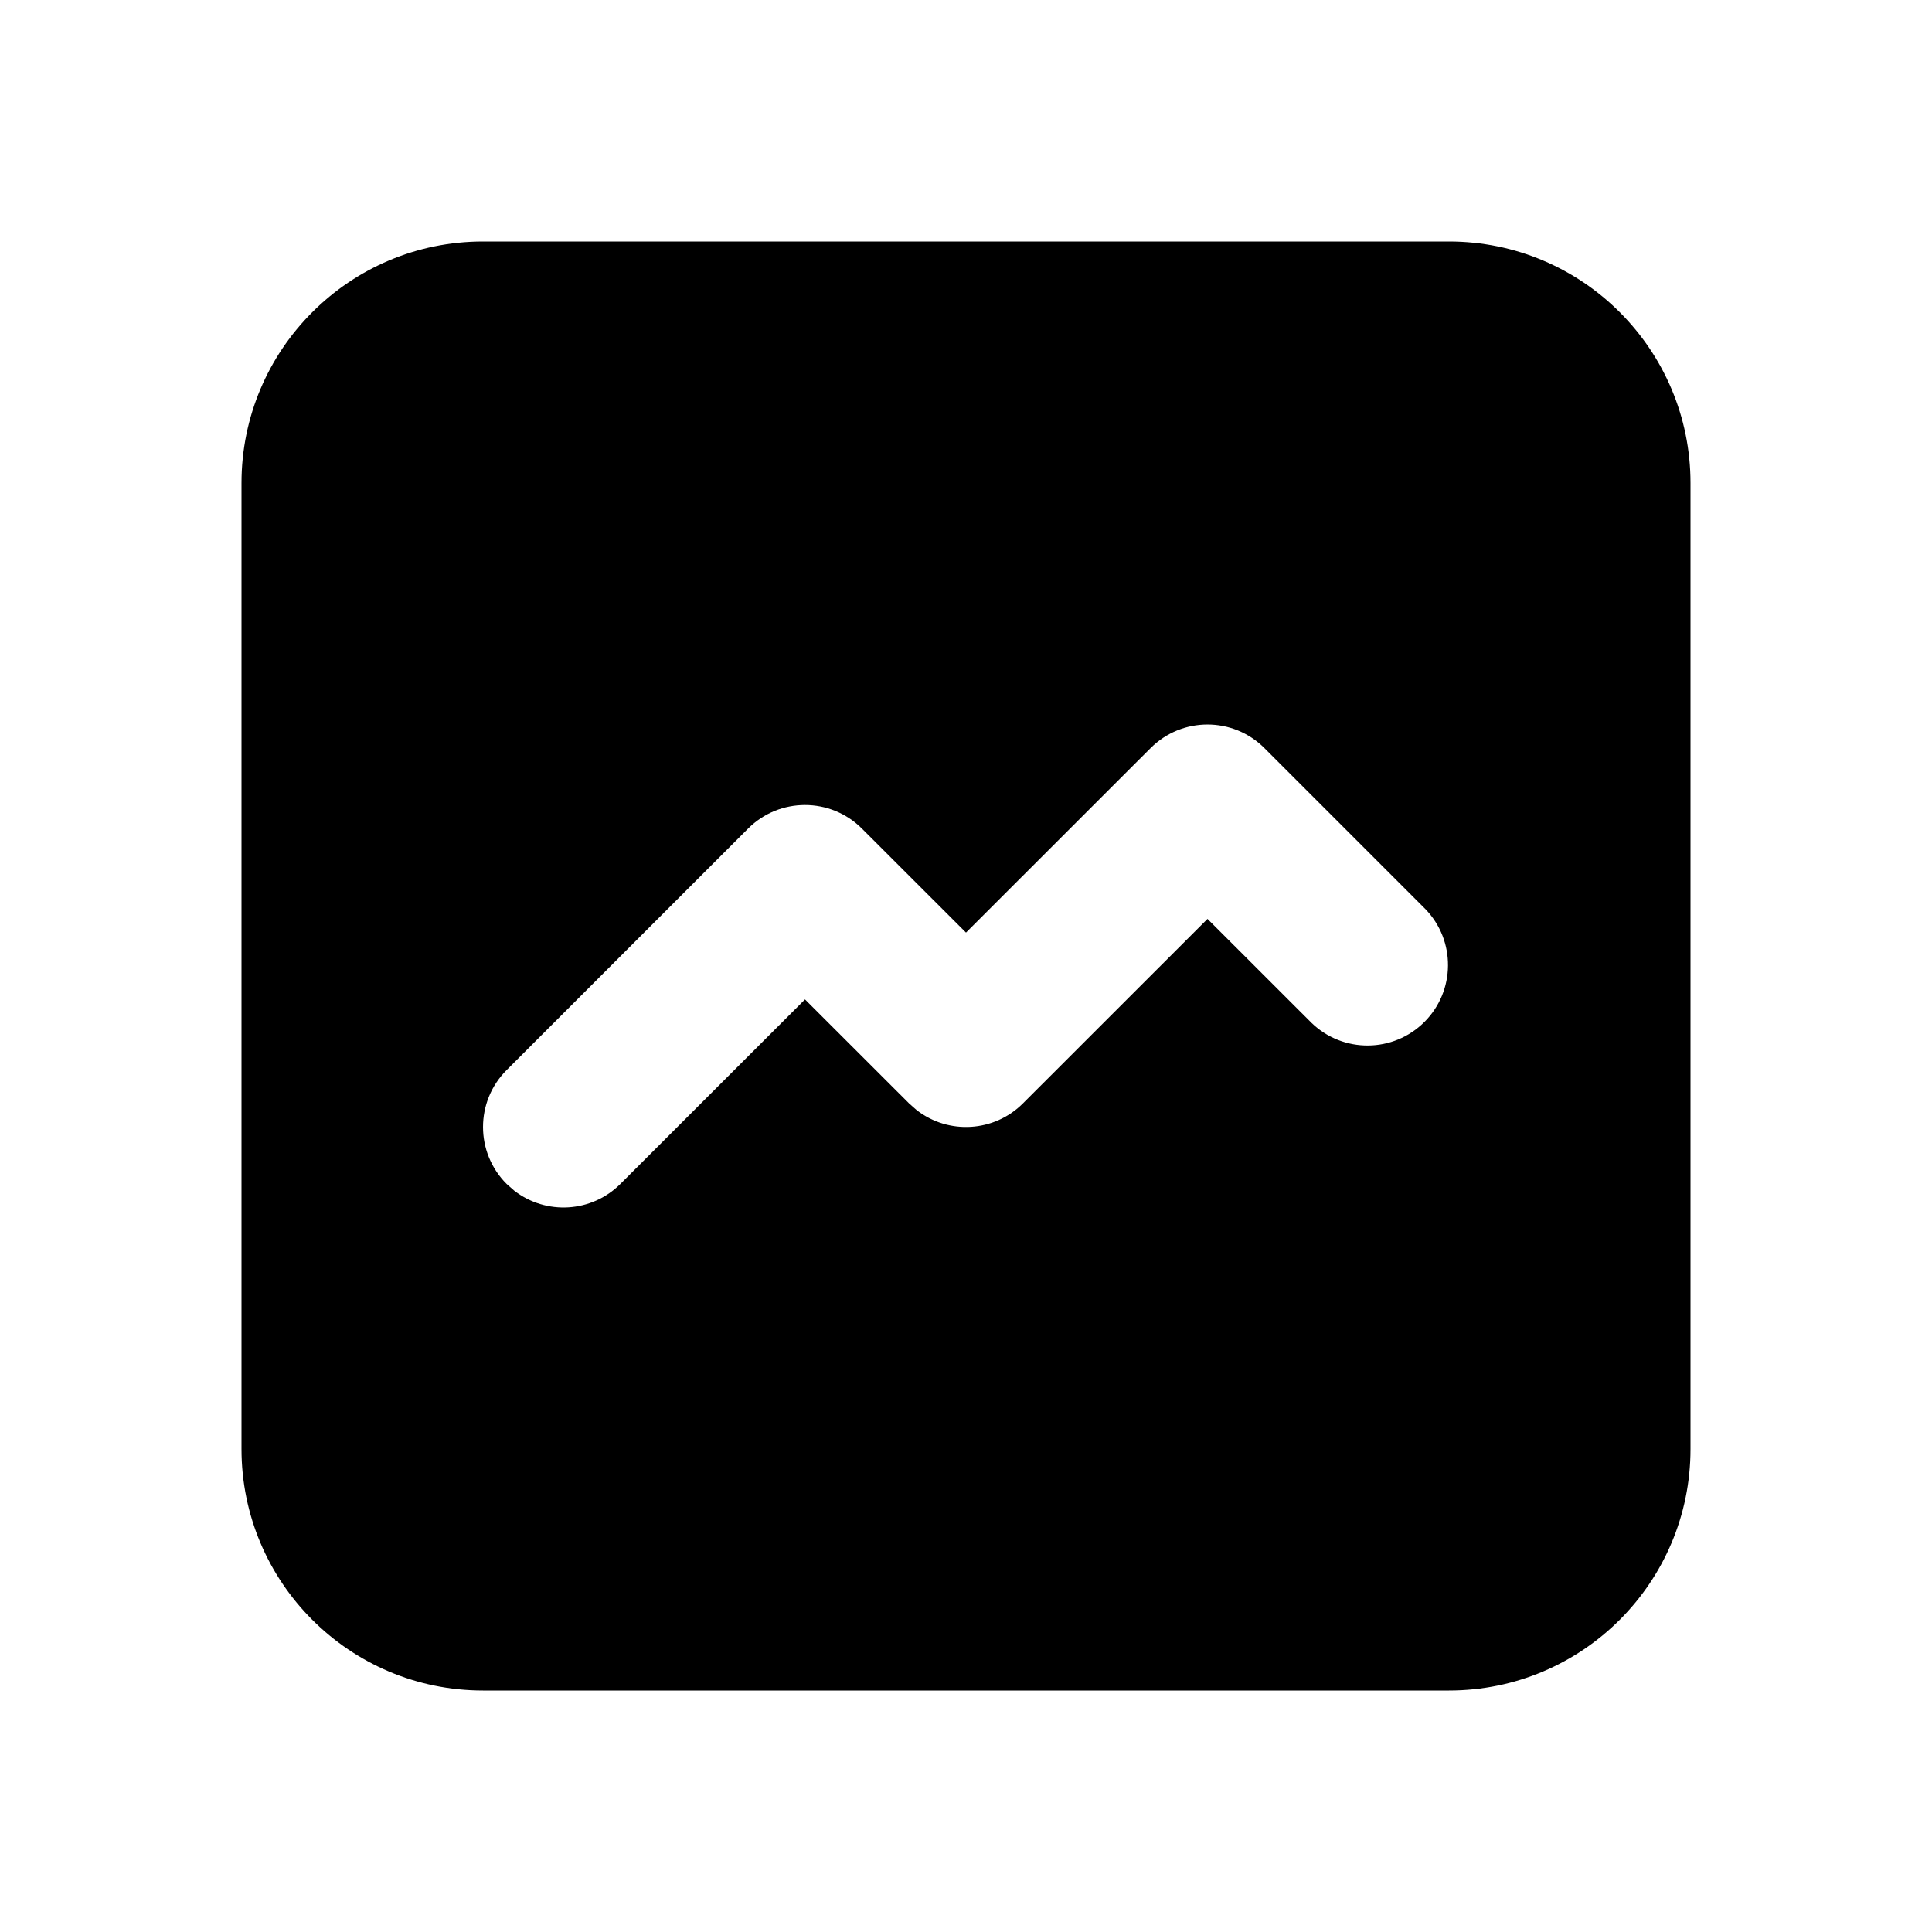
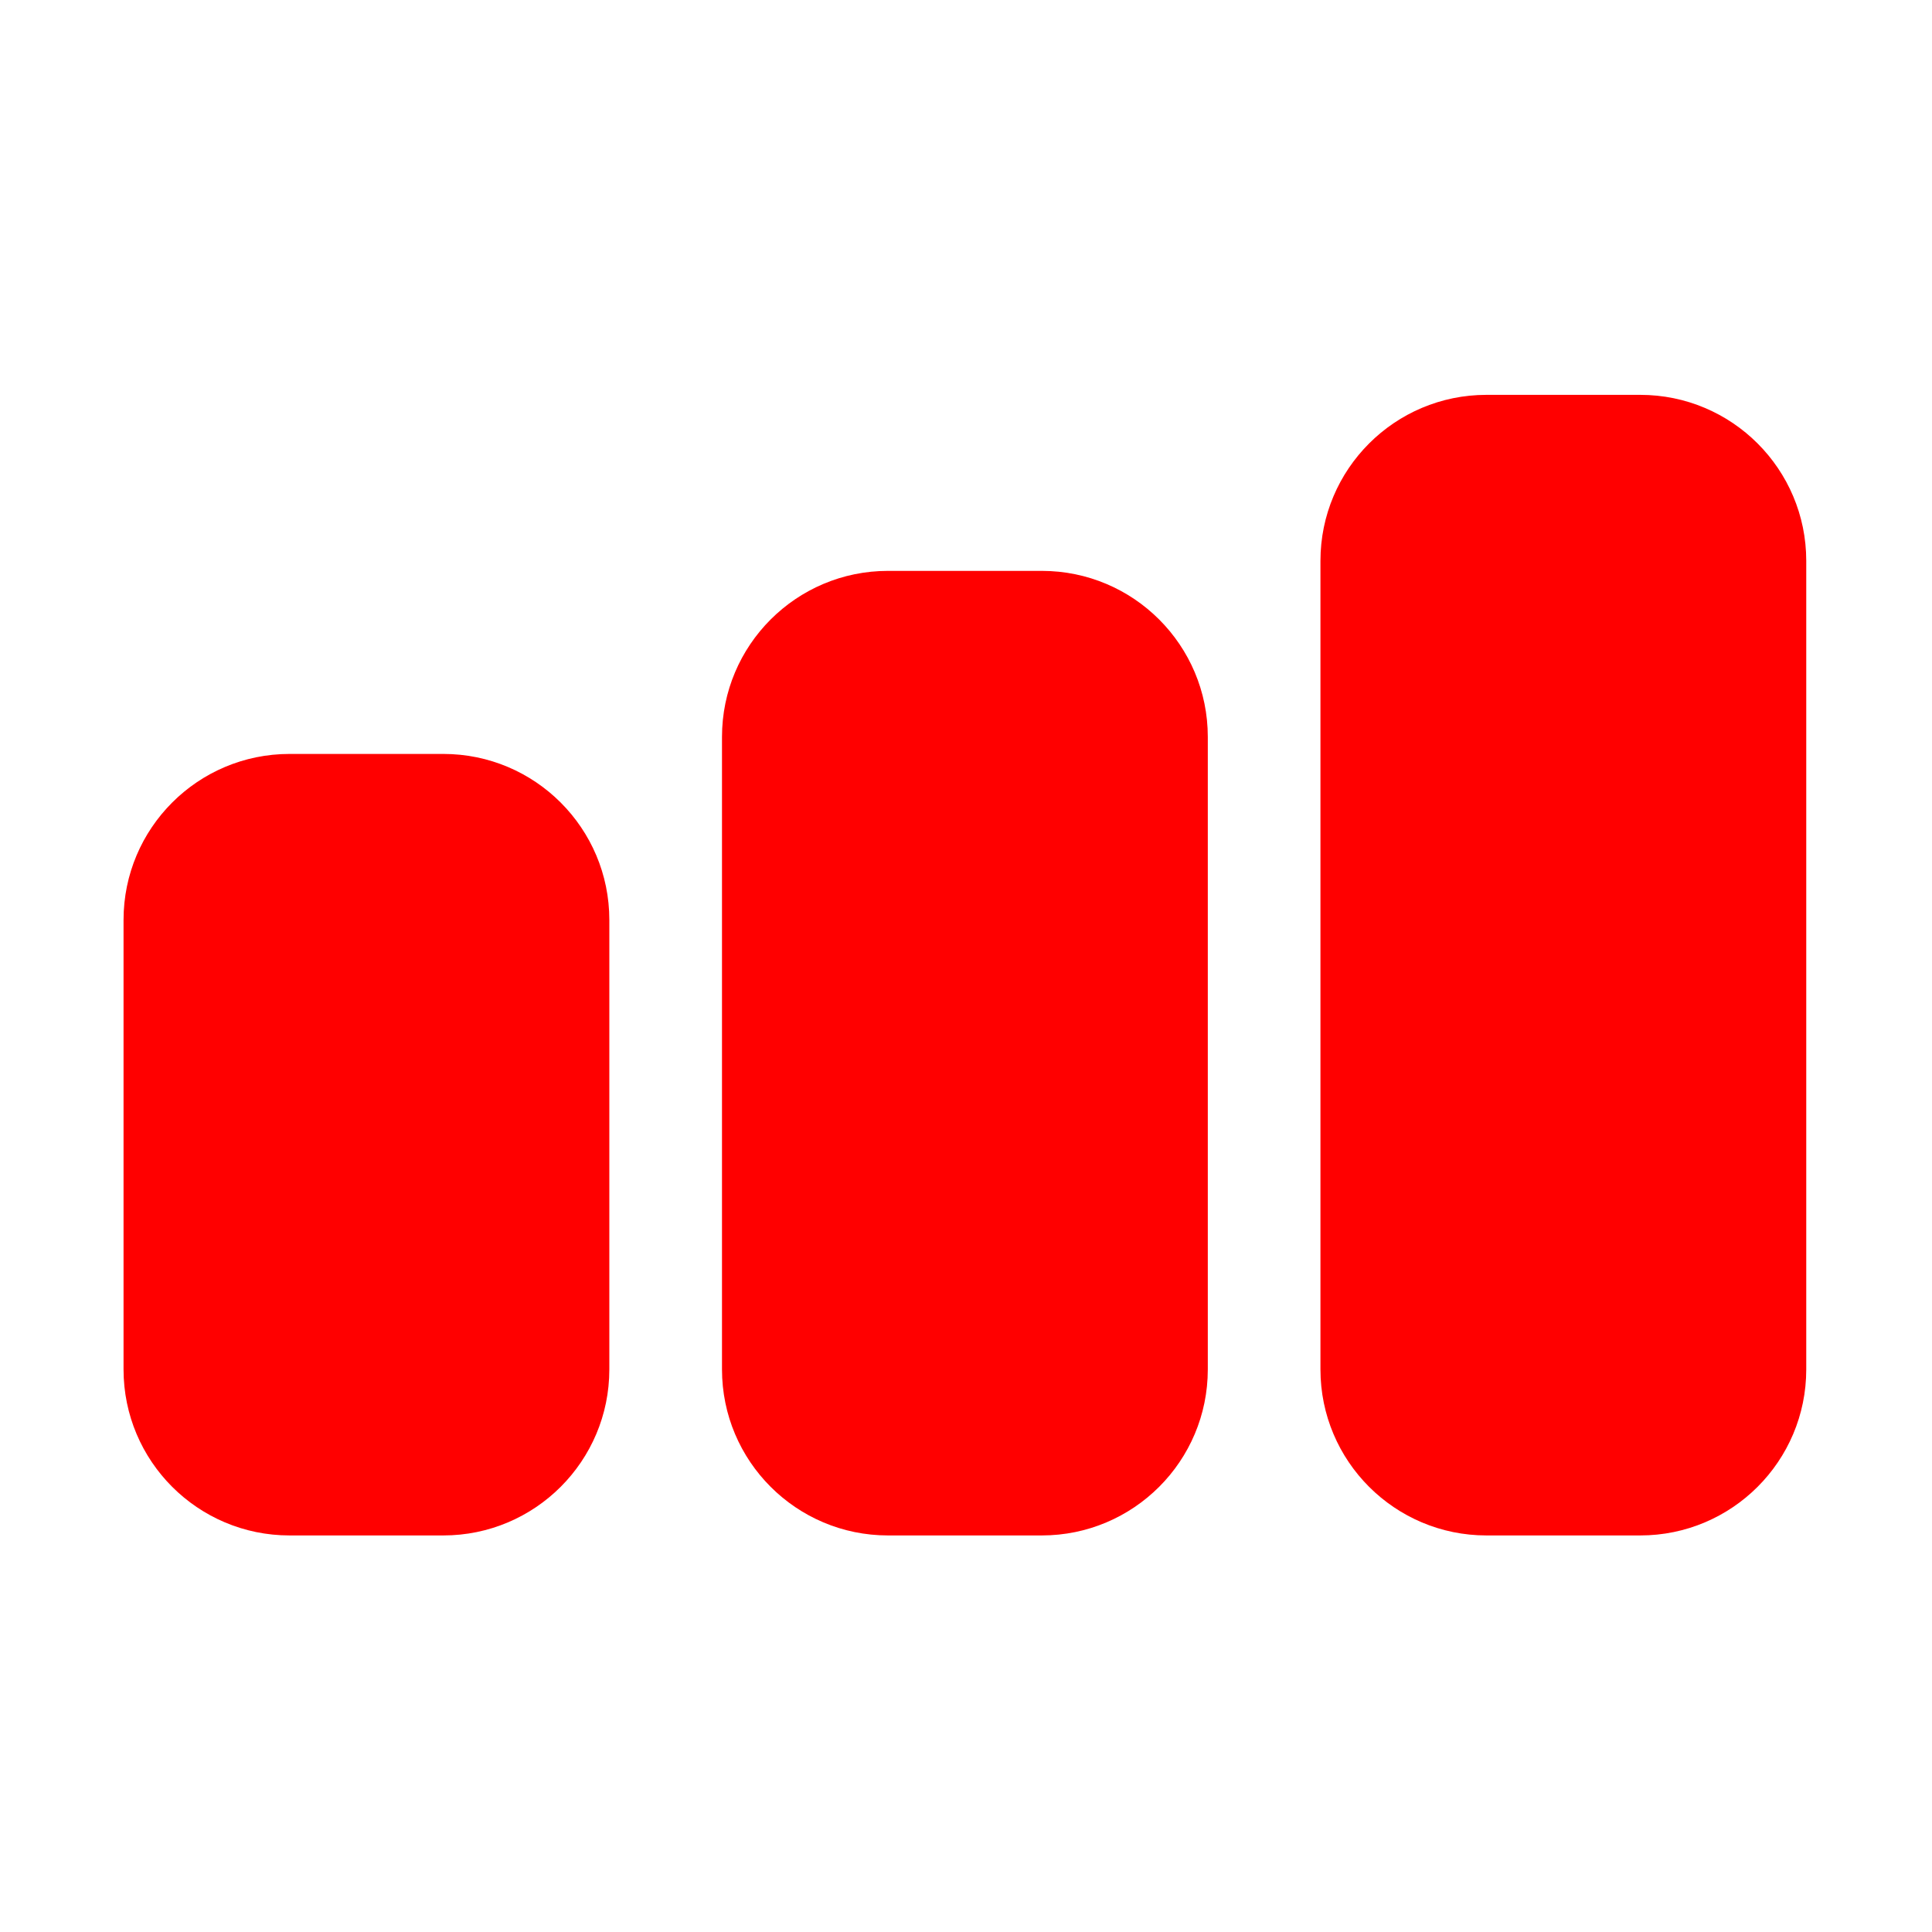
- <svg xmlns="http://www.w3.org/2000/svg" width="24" height="24" viewBox="0 0 24 24" fill="#000000">
-   <path d="M18 3a3 3 0 0 1 3 3v12a3 3 0 0 1 -3 3h-12a3 3 0 0 1 -3 -3v-12a3 3 0 0 1 3 -3h12zm-2.293 6.293a1 1 0 0 0 -1.414 0l-2.293 2.292l-1.293 -1.292a1 1 0 0 0 -1.414 0l-3 3a1 1 0 0 0 0 1.414l.094 .083a1 1 0 0 0 1.32 -.083l2.293 -2.292l1.293 1.292l.094 .083a1 1 0 0 0 1.32 -.083l2.293 -2.292l1.293 1.292a1 1 0 0 0 1.414 -1.414l-2 -2z" />
+ <svg xmlns="http://www.w3.org/2000/svg" width="128" height="128" viewBox="64 64 128 128" fill="none">
+   <path d="M72.185 124.95C72.185 118.875 77.109 113.95 83.185 113.95H93.37C99.445 113.95 104.37 118.875 104.37 124.95V154.727C104.37 160.802 99.445 165.727 93.37 165.727H83.185C77.109 165.727 72.185 160.802 72.185 154.727V124.95Z" fill="#FF0000" />
+   <path d="M111.834 112.822C111.834 106.747 116.759 101.822 122.834 101.822H133.02C139.095 101.822 144.02 106.747 144.02 112.822V154.727C144.02 160.802 139.095 165.727 133.02 165.727H122.834C116.759 165.727 111.834 160.802 111.834 154.727V112.822Z" fill="#FF0000" />
+   <path d="M151.483 101.16C151.483 95.085 156.408 90.16 162.483 90.16H172.669C178.744 90.16 183.669 95.085 183.669 101.16V154.727C183.669 160.802 178.744 165.727 172.669 165.727H162.483C156.408 165.727 151.483 160.802 151.483 154.727V101.16Z" fill="#FF0000" />
</svg>
